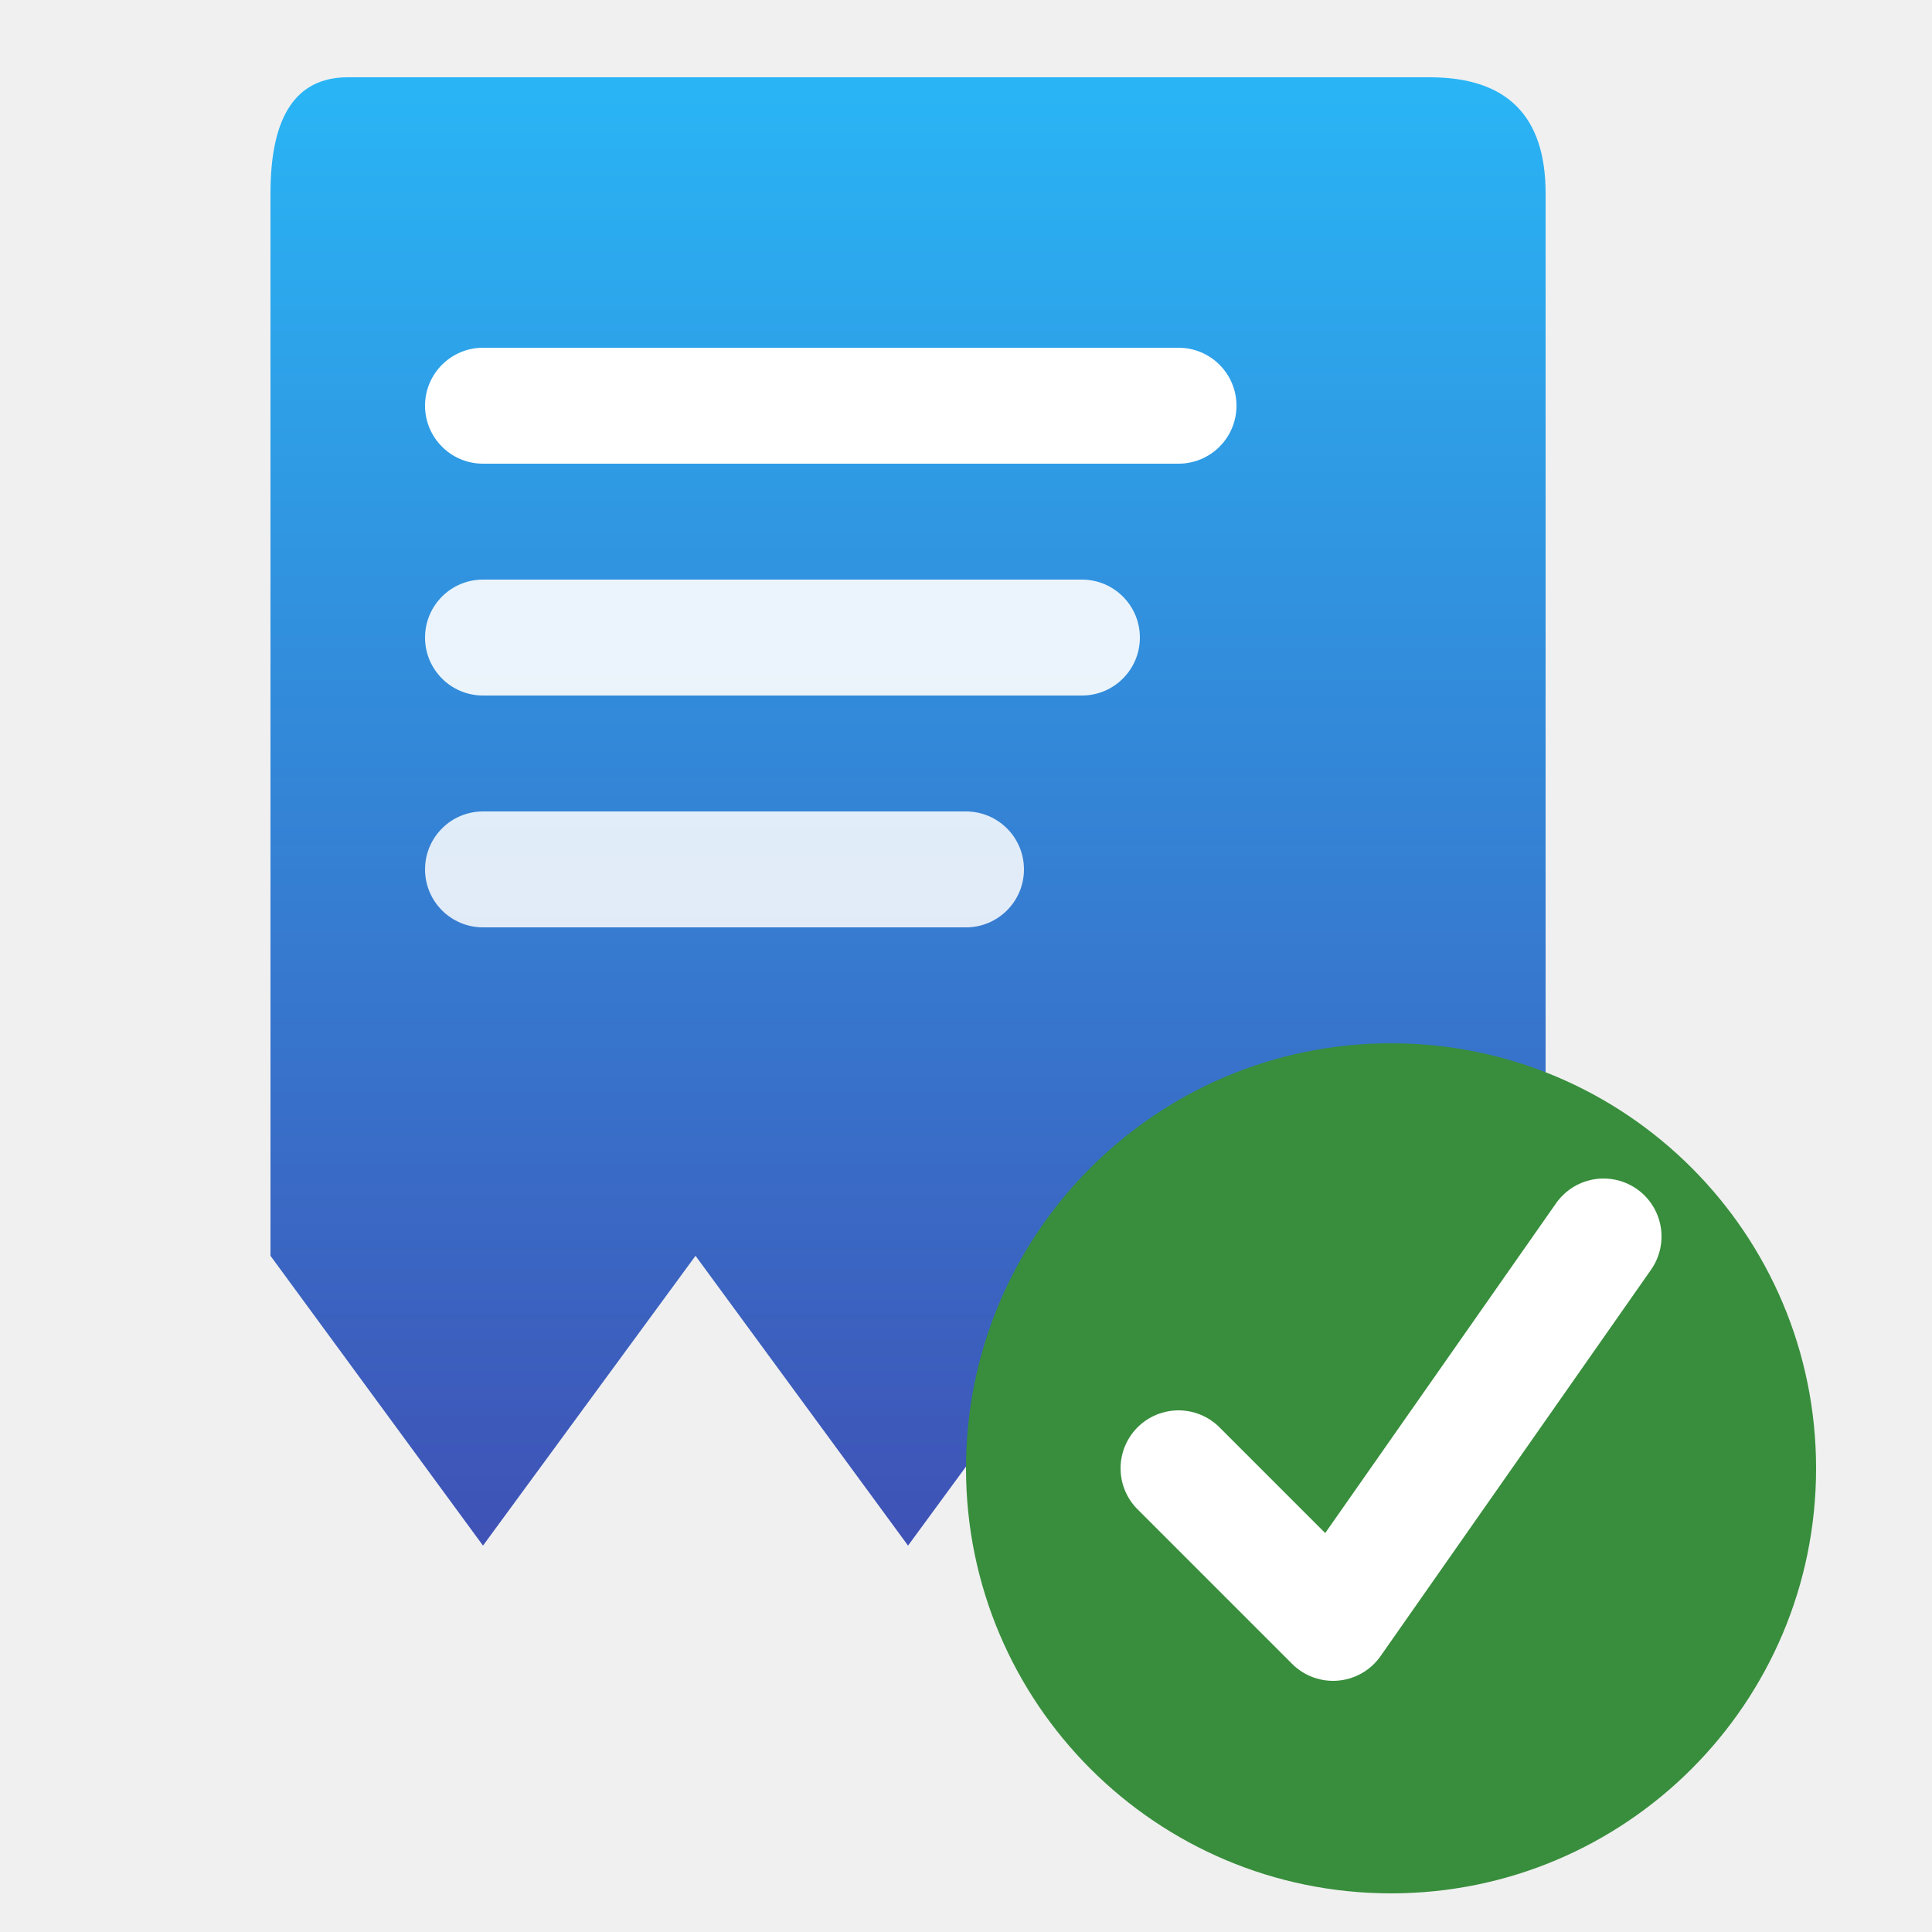
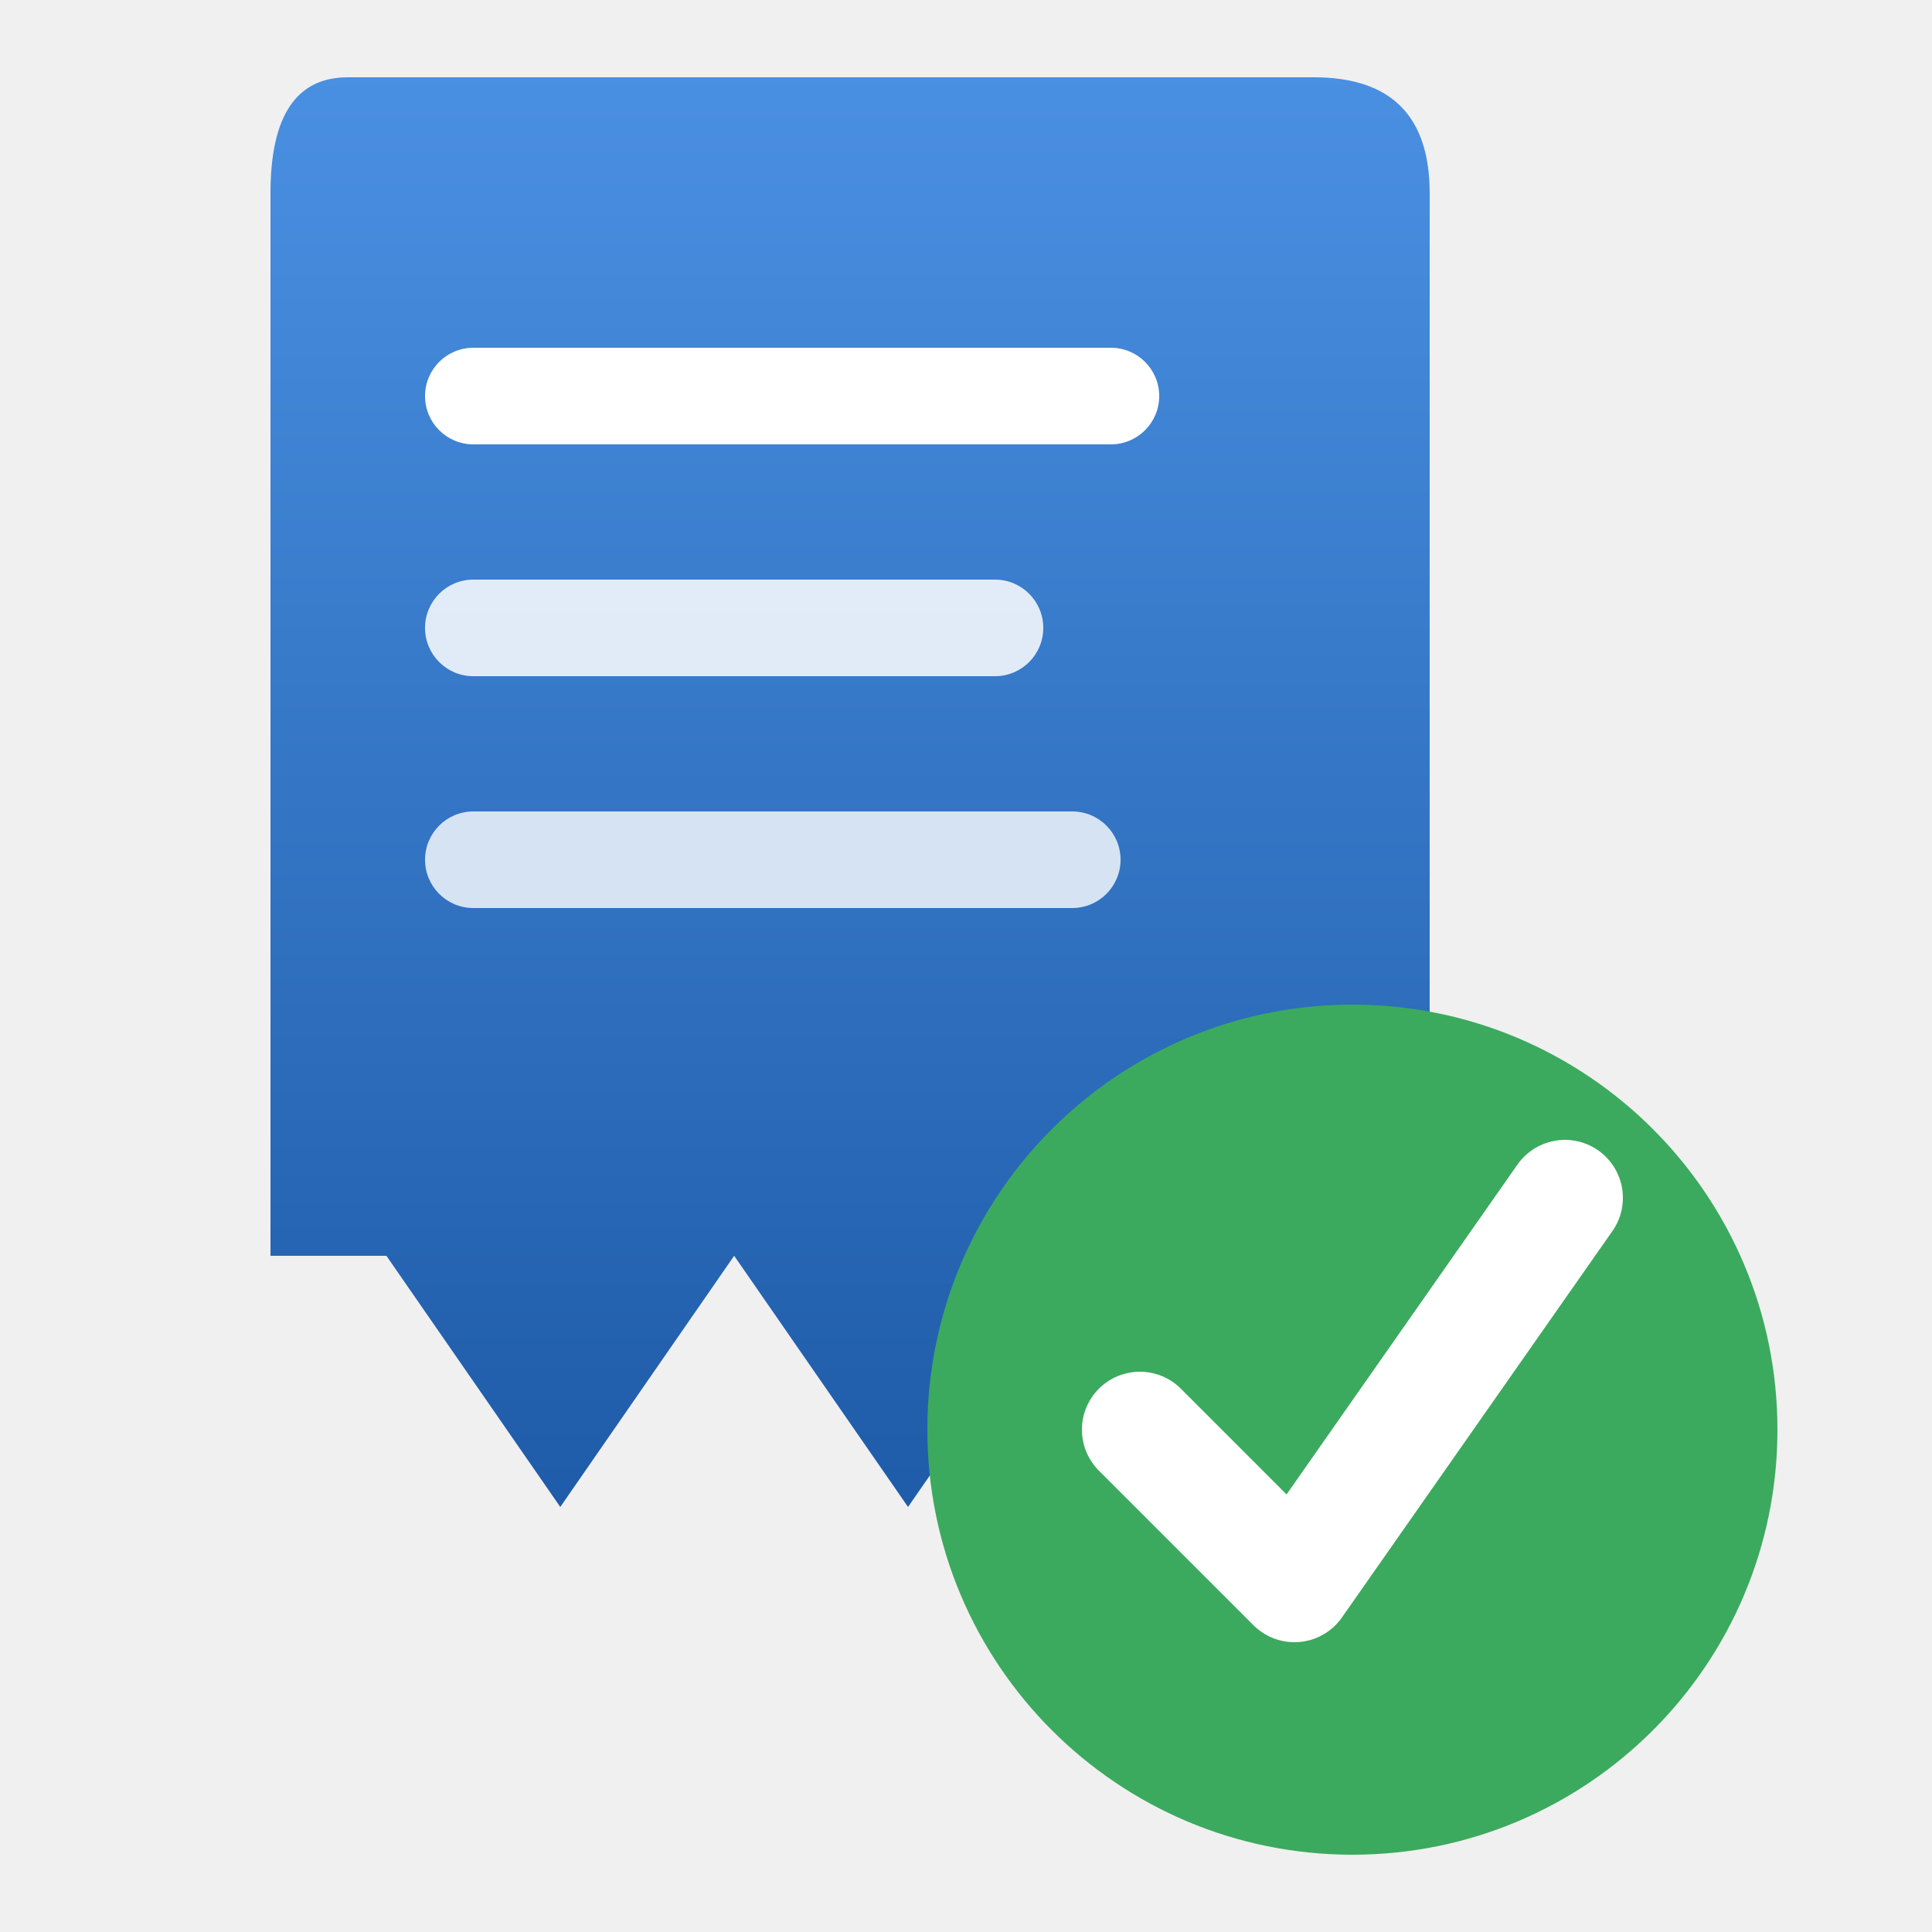
<svg xmlns="http://www.w3.org/2000/svg" viewBox="0 0 100 100">
  <defs>
    <linearGradient id="receiptGrad" x1="0%" y1="0%" x2="0%" y2="100%">
-       <stop offset="0%" style="stop-color:#29B6F6" />
-       <stop offset="100%" style="stop-color:#3F51B5" />
+       <stop offset="0%" style="stop-color:#4A90E2" />
+       <stop offset="100%" style="stop-color:#1E5BA8" />
    </linearGradient>
  </defs>
-   <path d="M18,4 L74,4 Q80,4 80,10 L80,65     L69,80 L58,65 L47,80 L36,65 L25,80 L14,65     L14,10 Q14,4 18,4 Z" fill="url(#receiptGrad)" />
-   <rect x="22" y="18" width="42" height="6" rx="3" fill="white" />
-   <rect x="22" y="30" width="37" height="6" rx="3" fill="white" opacity="0.9" />
-   <rect x="22" y="42" width="31" height="6" rx="3" fill="white" opacity="0.85" />
-   <circle cx="72" cy="76" r="22" fill="#388E3C" />
-   <polyline points="61,76 69,84 83,64" fill="none" stroke="white" stroke-width="6" stroke-linecap="round" stroke-linejoin="round" />
+   <path d="M18,4 L68,4 Q74,4 74,10 L74,65     L65,78 L56,65 L47,78 L38,65 L29,78 L20,65     L14,65 L14,10 Q14,4 18,4 Z" fill="url(#receiptGrad)" />
+   <rect x="22" y="18" width="38" height="5" rx="2.5" fill="white" />
+   <rect x="22" y="30" width="32" height="5" rx="2.5" fill="white" opacity="0.85" />
+   <rect x="22" y="42" width="36" height="5" rx="2.5" fill="white" opacity="0.8" />
+   <circle cx="70" cy="74" r="22" fill="#3BAA5E" />
+   <polyline points="59,74 67,82 81,62" fill="none" stroke="white" stroke-width="6" stroke-linecap="round" stroke-linejoin="round" />
</svg>
